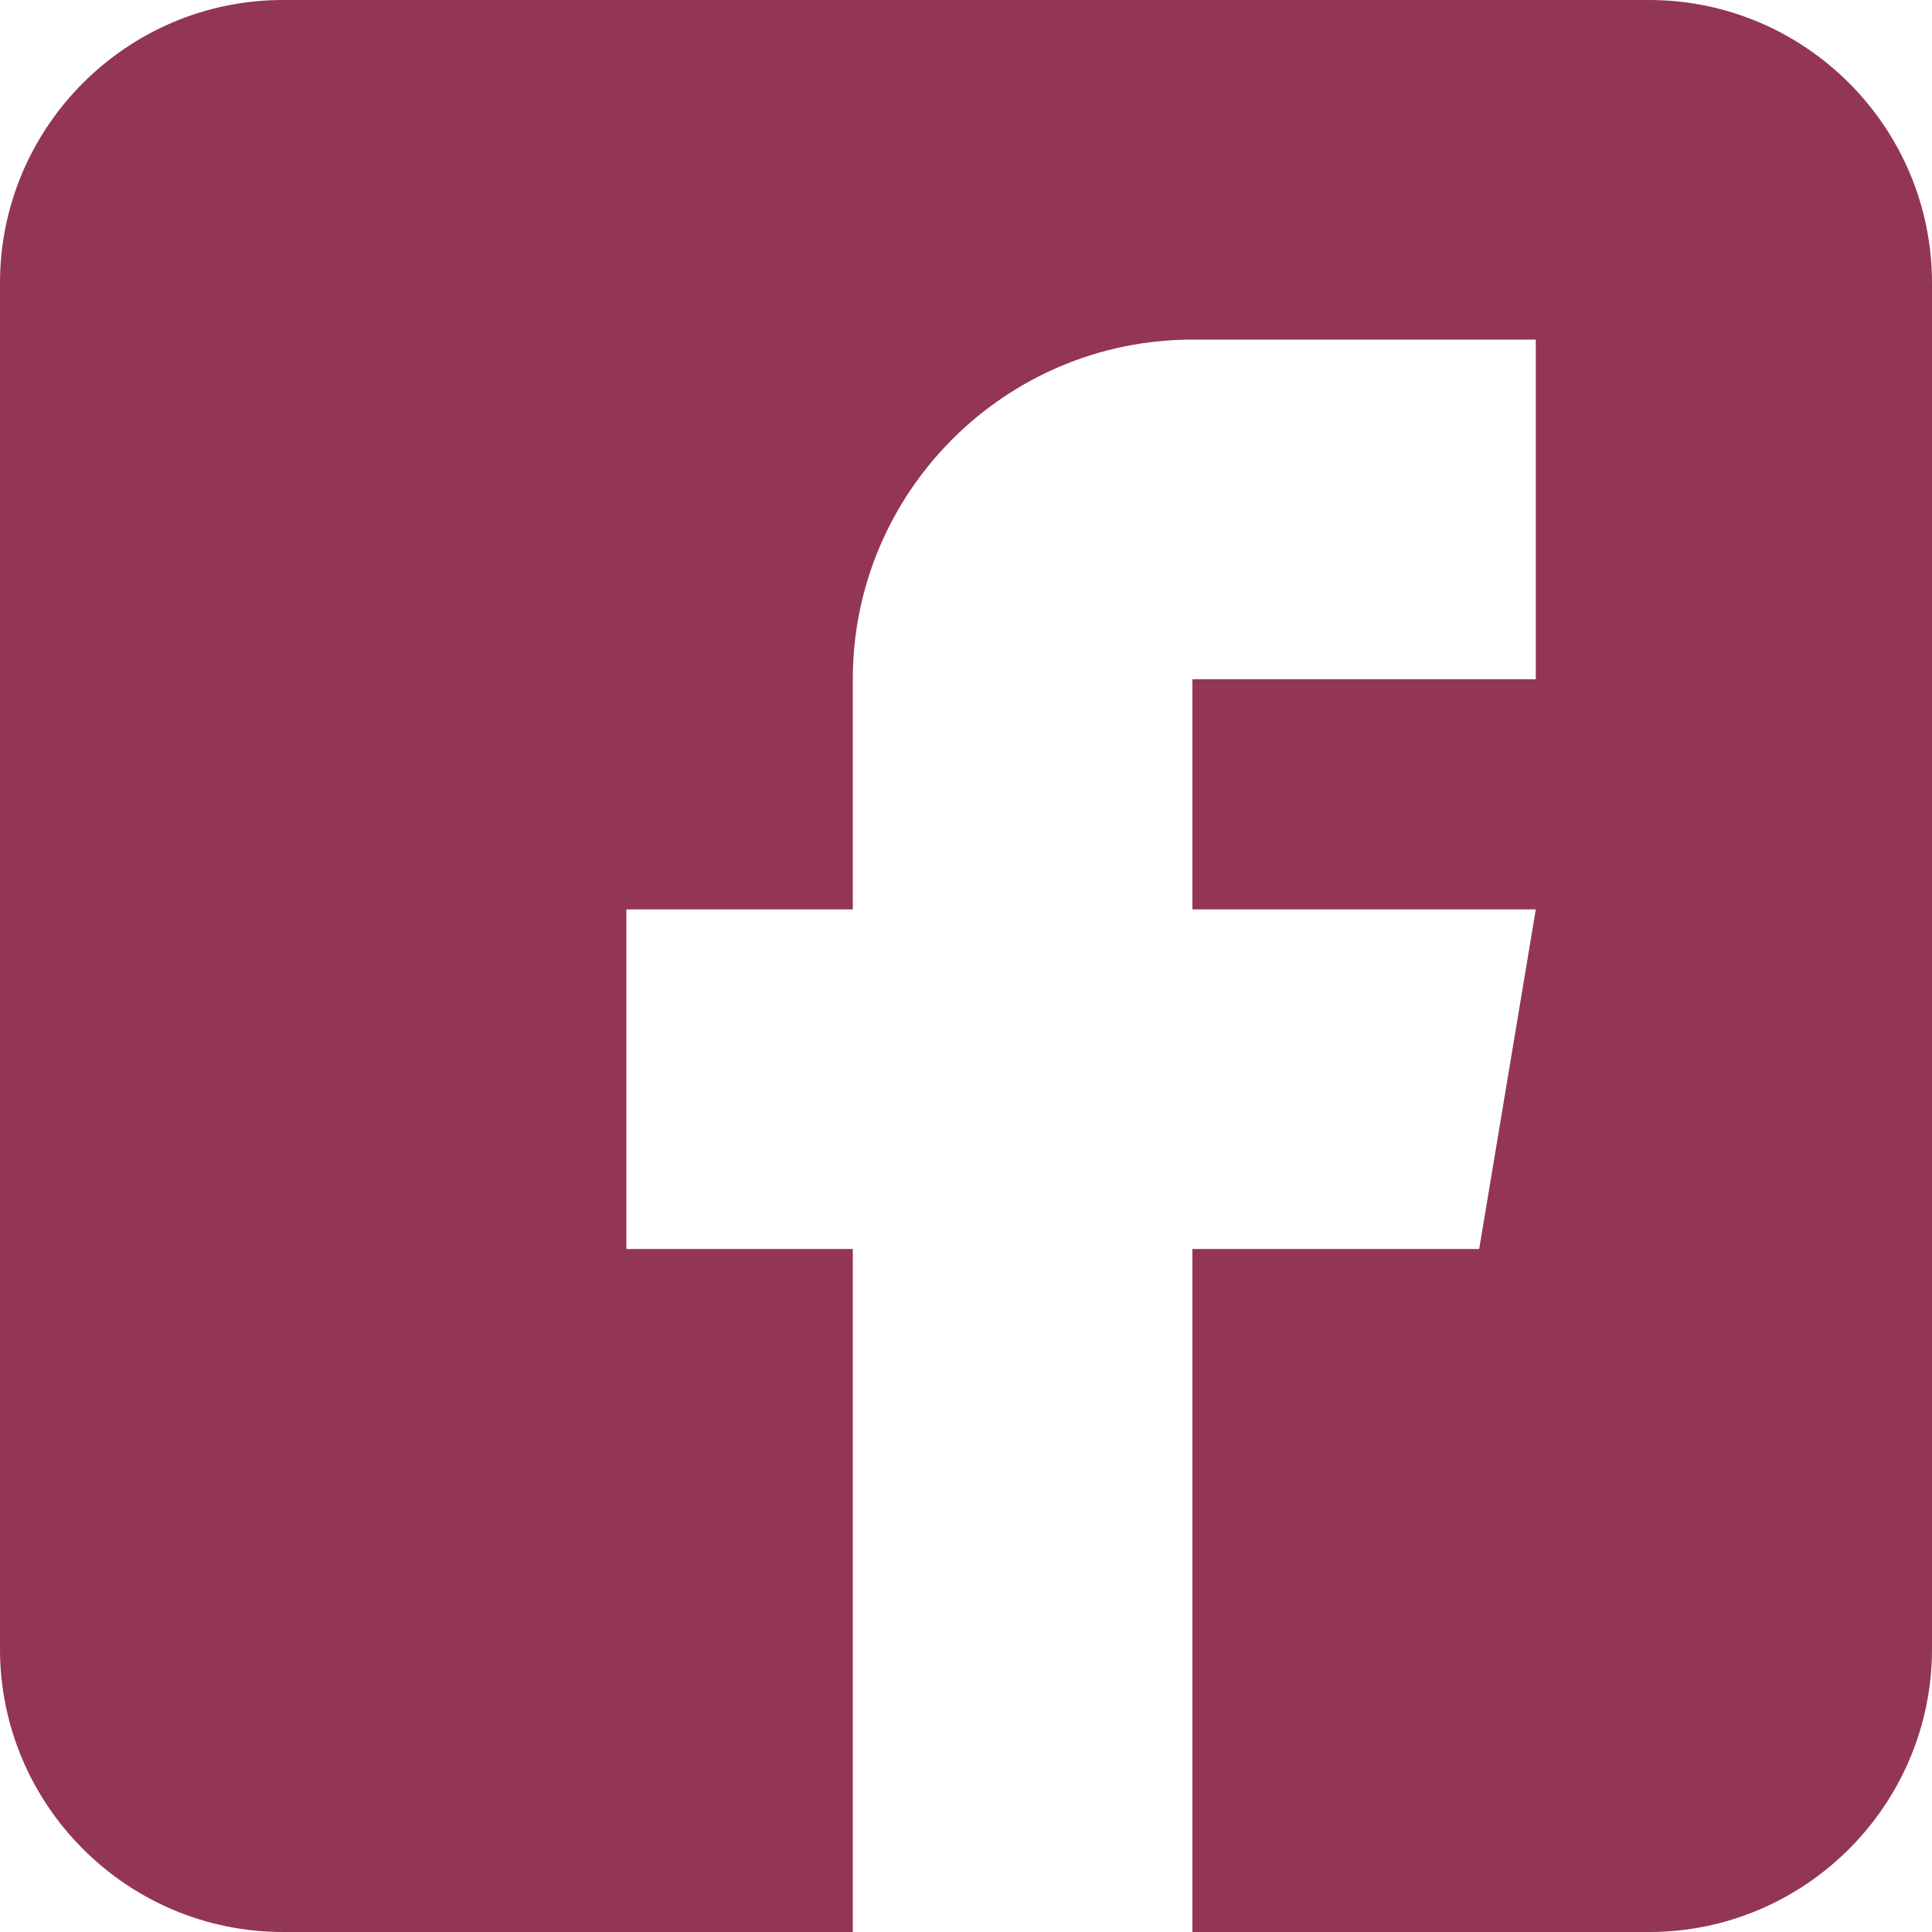
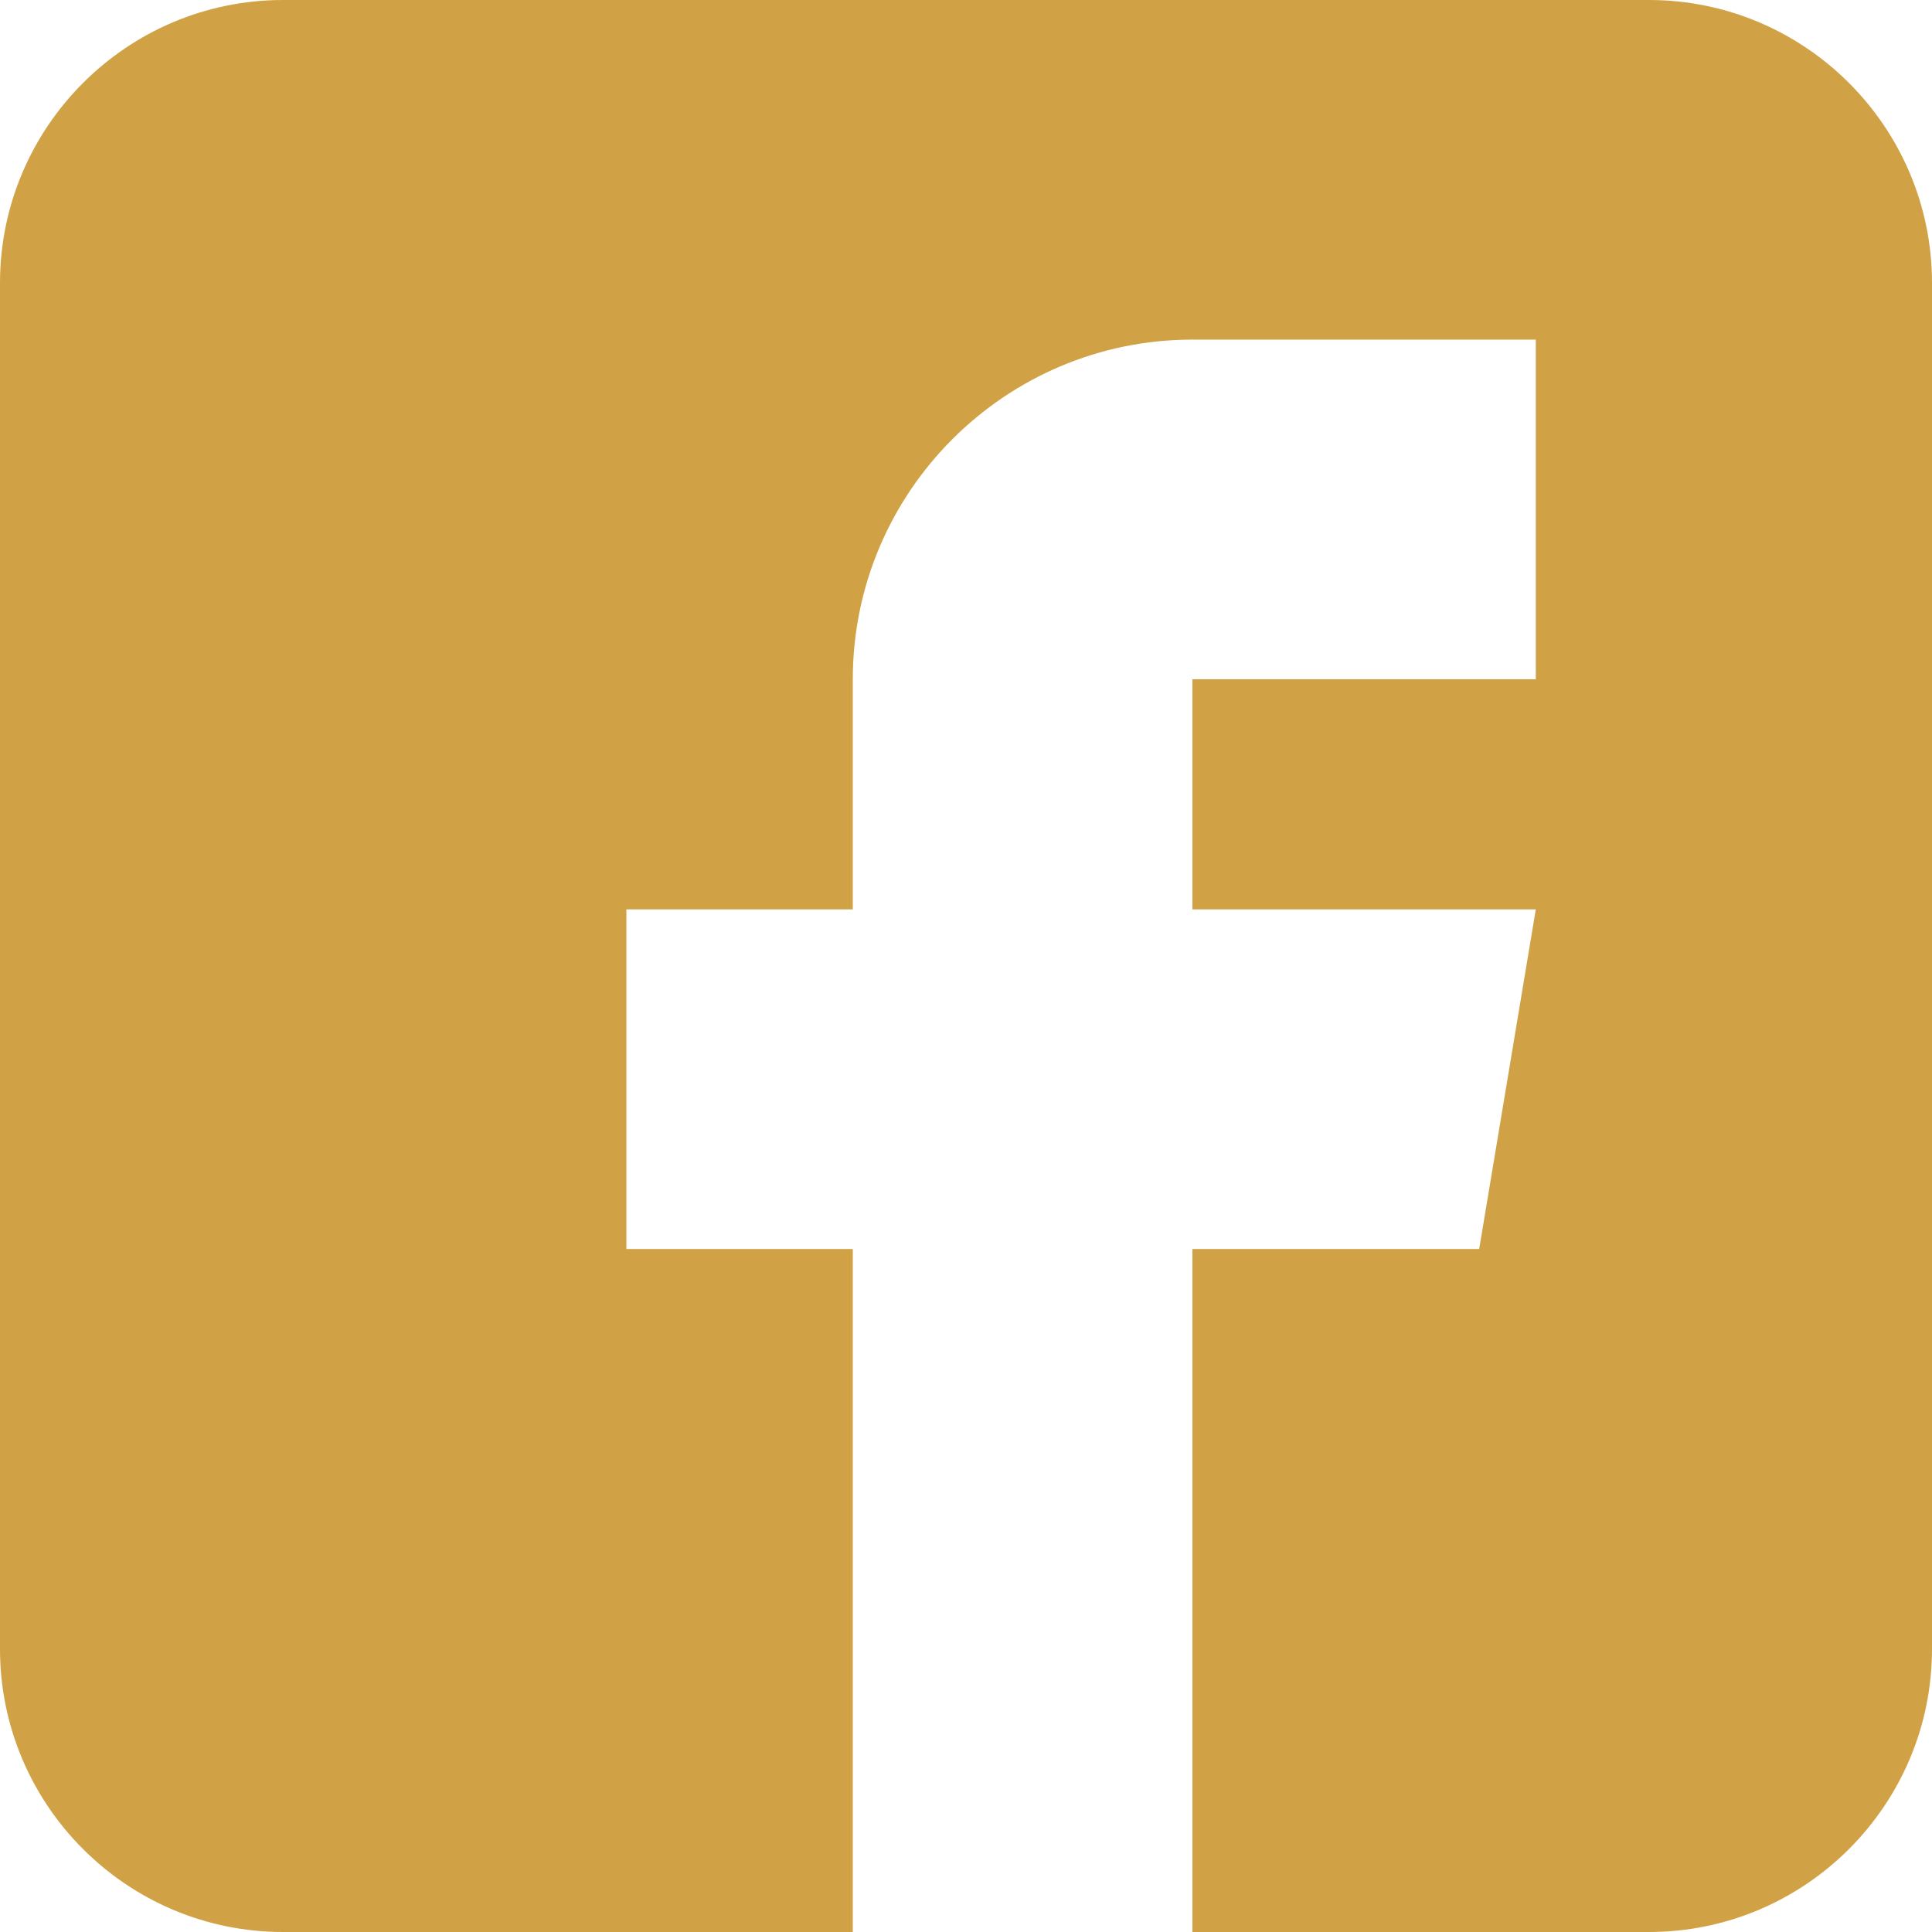
<svg xmlns="http://www.w3.org/2000/svg" viewBox="0 0 512 512">
-   <path fill="#923556" d="m437 0h-362c-41.352 0-75 33.648-75 75v362c0 41.352 33.648 75 75 75h151v-181h-60v-90h60v-61c0-49.629 40.371-90 90-90h91v90h-91v61h91l-15 90h-76v181h121c41.352 0 75-33.648 75-75v-362c0-41.352-33.648-75-75-75zm0 0" />
+   <path fill="#D0A245" d="m437 0h-362c-41.352 0-75 33.648-75 75v362c0 41.352 33.648 75 75 75h151v-181h-60v-90h60v-61c0-49.629 40.371-90 90-90h91v90h-91v61h91l-15 90h-76v181h121c41.352 0 75-33.648 75-75v-362c0-41.352-33.648-75-75-75zm0 0" />
</svg>
